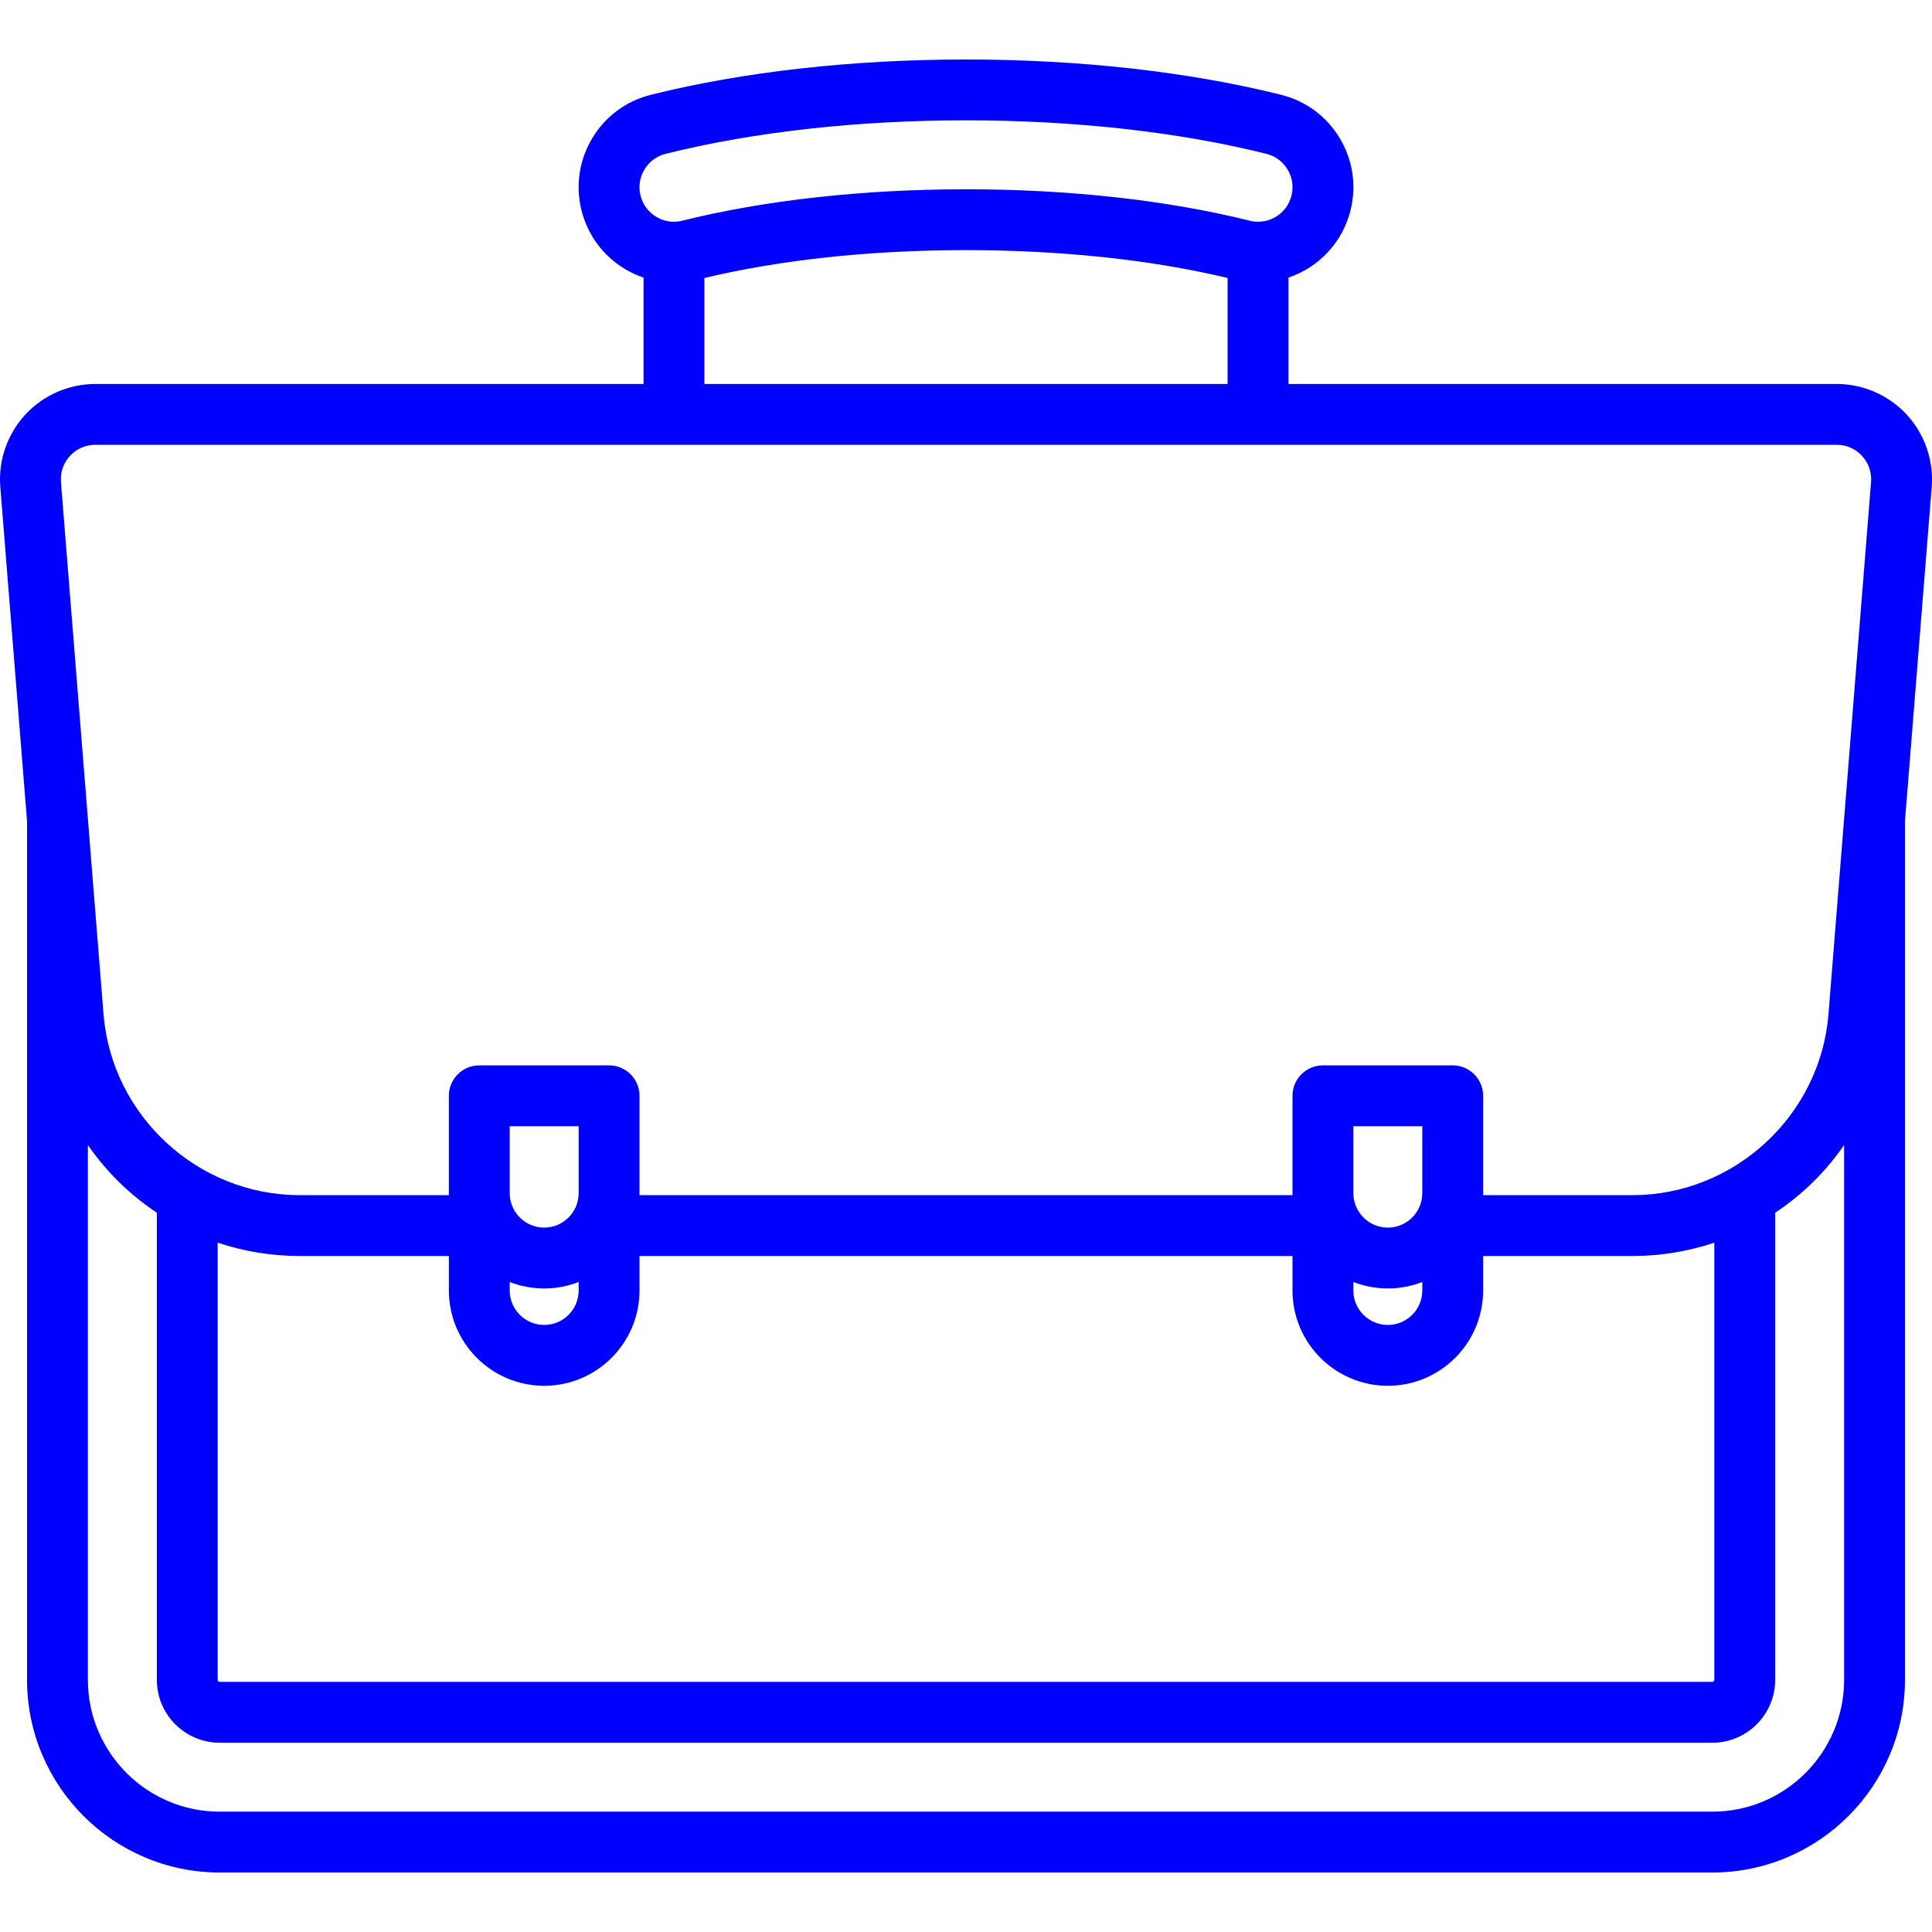
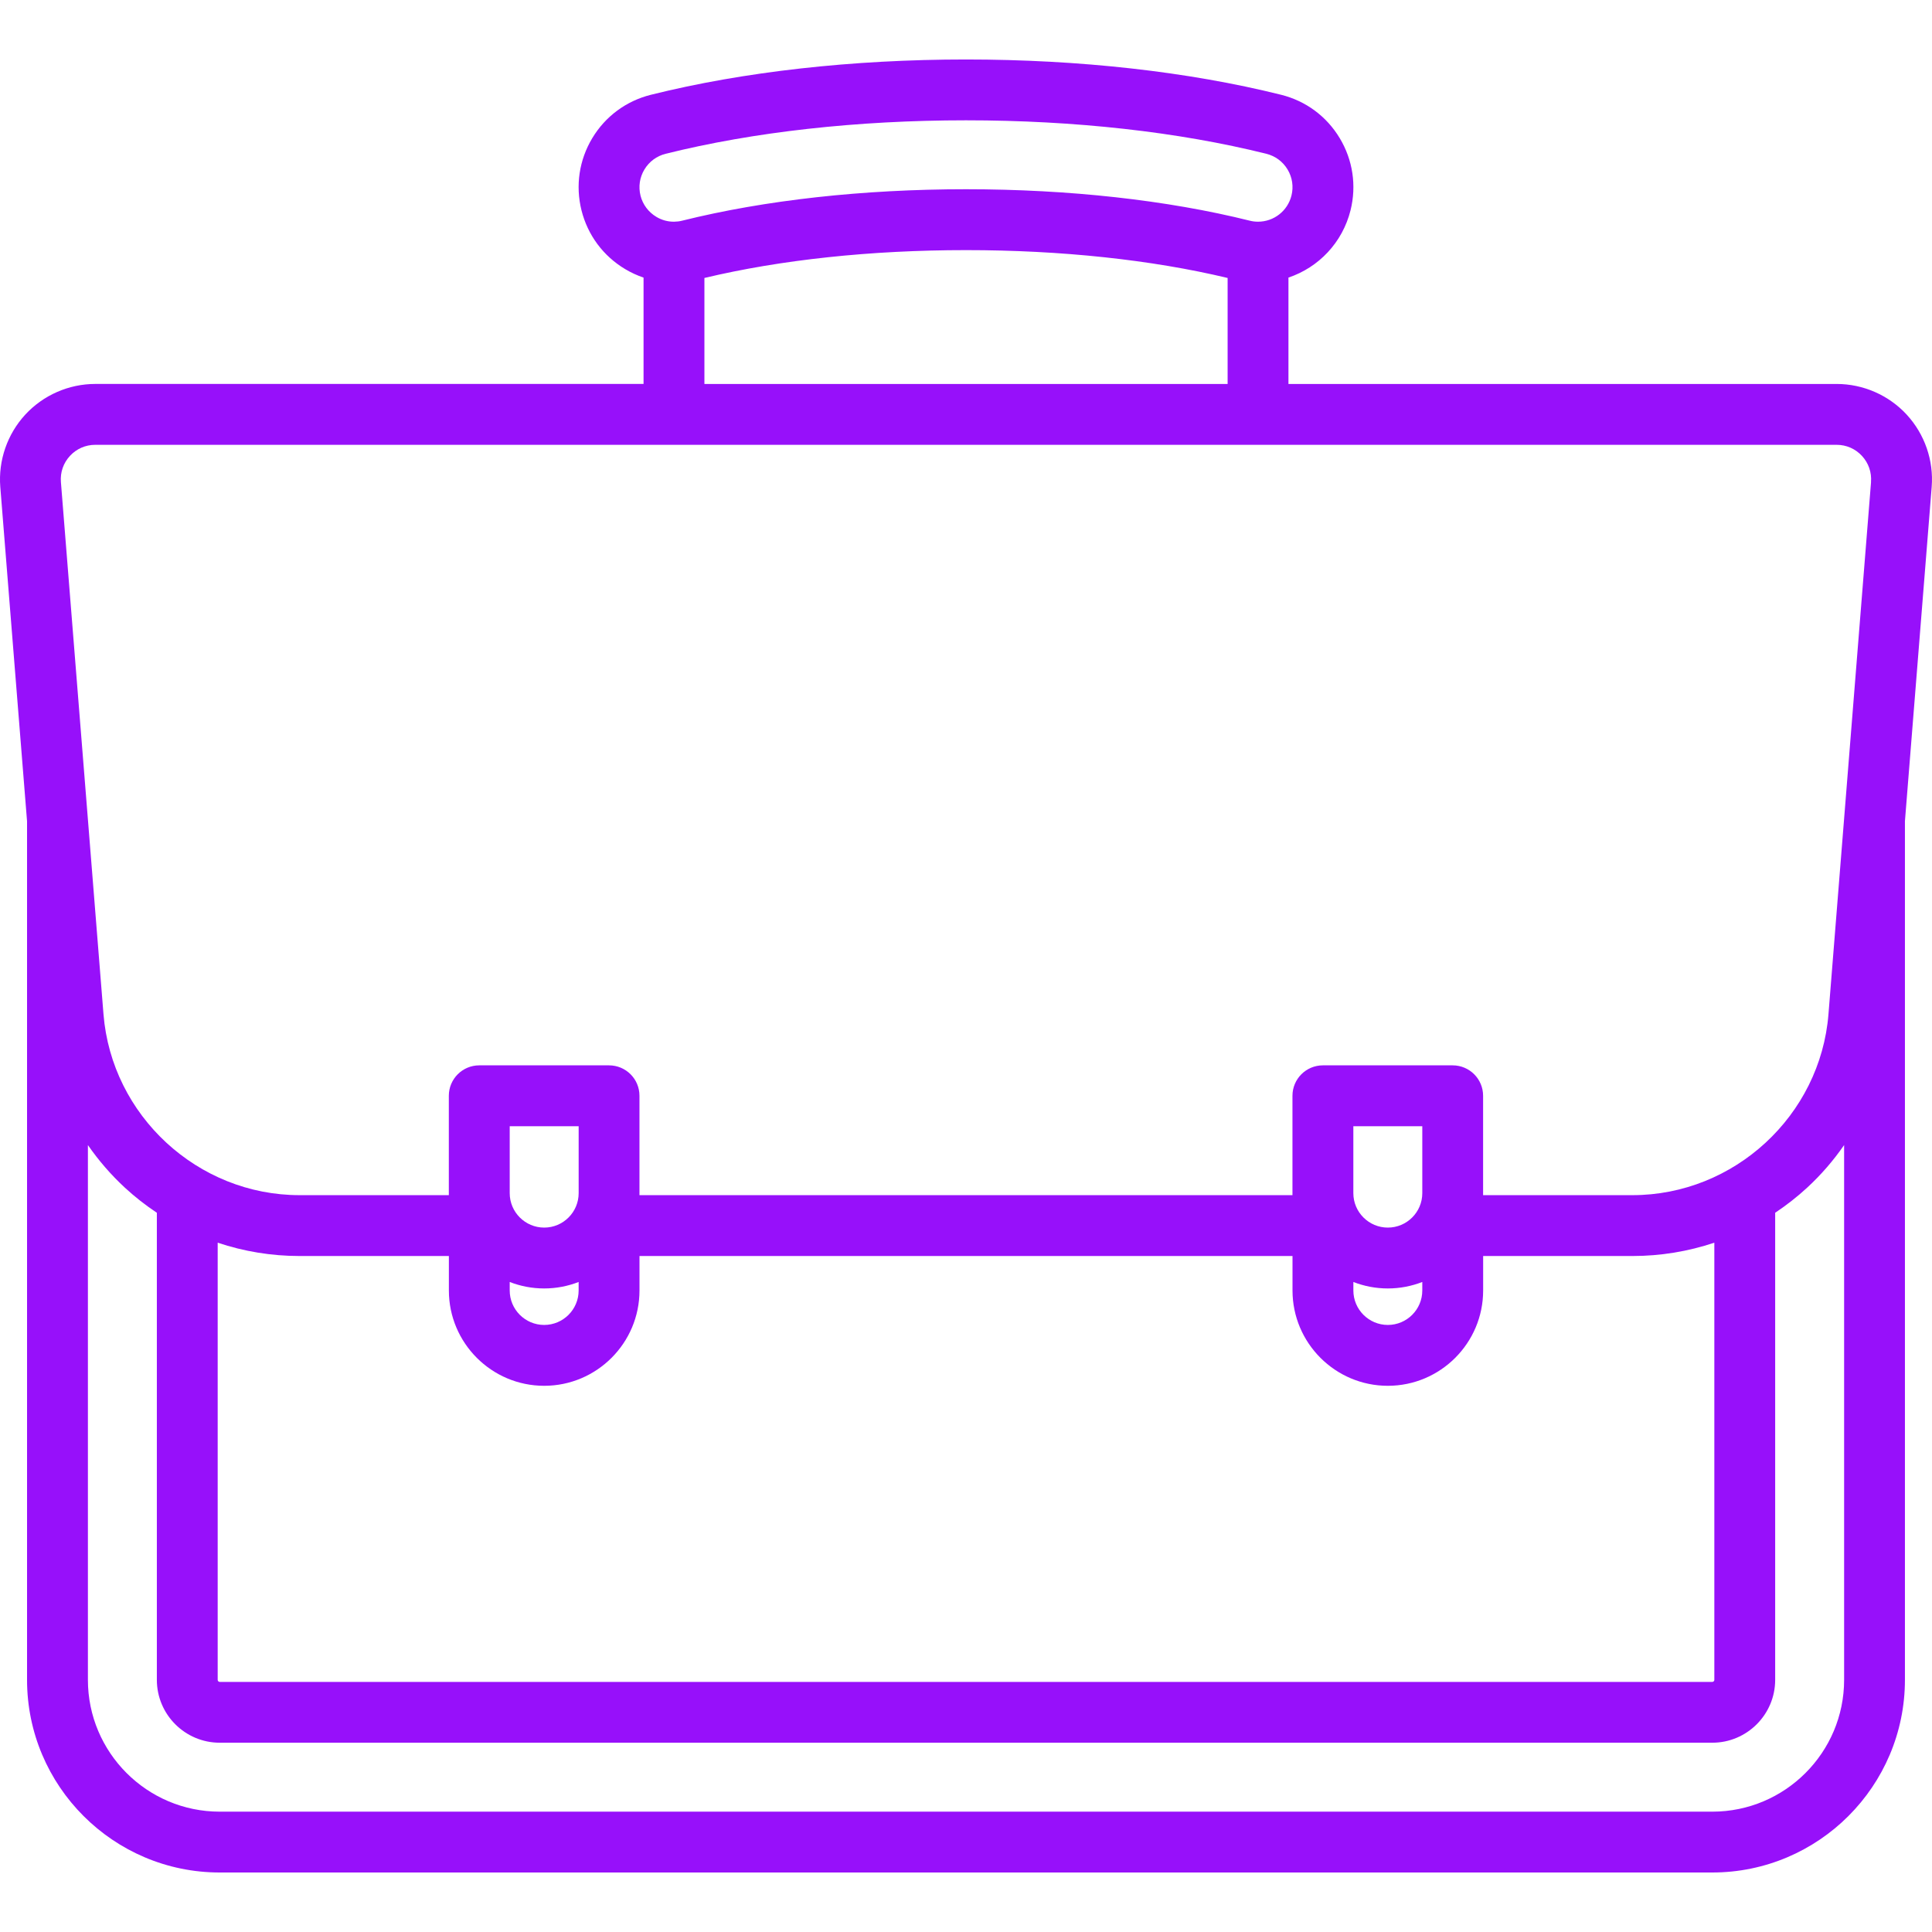
- <svg xmlns="http://www.w3.org/2000/svg" fill="#0000FF" height="800px" width="800px" version="1.1" id="Layer_1" viewBox="0 0 512.001 512.001" xml:space="preserve">
-   <g>
-     <g>
-       <path d="M505.299,109.881c-4.767-5.164-11.531-8.125-18.559-8.125H341.453V73.564c7.998-2.685,14.318-9.275,16.452-17.835    c1.628-6.546,0.611-13.334-2.865-19.117c-3.477-5.785-8.999-9.867-15.543-11.495c-24.541-6.117-53.414-9.35-83.497-9.35    S197.045,19,172.507,25.116c-6.547,1.63-12.069,5.711-15.546,11.496c-3.475,5.783-4.493,12.571-2.861,19.126    c1.645,6.575,5.758,12.113,11.583,15.59c1.559,0.931,3.189,1.676,4.865,2.247v28.182H25.259c-7.027,0-13.792,2.961-18.559,8.125    c-4.768,5.164-7.181,12.143-6.621,19.149l7.089,88.607v227.54c0,28.152,22.904,51.056,51.056,51.056h395.552    c28.152,0,51.056-22.904,51.056-51.056V217.636l7.089-88.607C512.481,122.023,510.067,115.044,505.299,109.881z M169.743,51.834    c-0.59-2.367-0.221-4.823,1.037-6.916c1.258-2.092,3.253-3.567,5.622-4.158c23.286-5.803,50.81-8.872,79.598-8.872    c28.788,0,56.312,3.068,79.602,8.873c2.366,0.589,4.362,2.065,5.619,4.156c1.259,2.092,1.627,4.548,1.038,6.914    c-1.017,4.08-4.658,6.929-8.855,6.929c-0.757,0-1.495-0.089-2.221-0.273c-21.869-5.446-47.866-8.326-75.182-8.326    c-27.316,0-53.313,2.88-75.219,8.336c-0.699,0.177-1.406,0.259-2.111,0.267c-0.02,0-0.04-0.003-0.059-0.003    c-0.021,0-0.042,0.003-0.062,0.003c-1.598-0.004-3.177-0.431-4.597-1.278C171.832,56.221,170.337,54.211,169.743,51.834z     M325.33,73.665v28.091H186.672v-28.09c20.211-4.826,44.121-7.38,69.329-7.38C281.219,66.286,305.139,68.841,325.33,73.665z     M488.71,445.178c0,19.263-15.67,34.933-34.933,34.933H58.225c-19.263,0-34.933-15.671-34.933-34.933V303.456    c2.826,4.075,6.099,7.869,9.808,11.294c2.66,2.456,5.497,4.665,8.465,6.645v123.783c0,9.187,7.474,16.66,16.66,16.66h395.552    c9.187,0,16.66-7.474,16.66-16.66V321.395c2.968-1.981,5.804-4.189,8.465-6.645c3.709-3.424,6.982-7.22,9.808-11.294V445.178z     M144.214,367.249c13.928,0,25.259-11.331,25.259-25.259v-9.136h173.054v9.136c0,13.928,11.331,25.259,25.259,25.259    s25.259-11.331,25.259-25.259v-9.136h39.556c7.464,0,14.783-1.214,21.711-3.535v115.859c0,0.296-0.242,0.537-0.537,0.537H58.225    c-0.296,0-0.537-0.242-0.537-0.537v-115.86c6.929,2.322,14.247,3.535,21.711,3.535h39.556v9.136    C118.955,355.918,130.286,367.249,144.214,367.249z M144.214,341.453c3.221,0,6.301-0.613,9.136-1.717v2.254    c0,5.038-4.098,9.136-9.136,9.136c-5.038,0-9.136-4.098-9.136-9.136v-2.254C137.913,340.84,140.993,341.453,144.214,341.453z     M135.078,316.193v-17.735h18.273v17.735c0,5.038-4.098,9.136-9.136,9.136C139.176,325.33,135.078,321.23,135.078,316.193z     M367.787,341.453c3.221,0,6.301-0.613,9.136-1.717v2.254c0,5.038-4.098,9.136-9.136,9.136c-5.038,0-9.136-4.098-9.136-9.136    v-2.254C361.486,340.84,364.566,341.453,367.787,341.453z M358.651,316.193v-17.735h18.273v17.735    c0,5.038-4.098,9.136-9.136,9.136C362.749,325.33,358.651,321.23,358.651,316.193z M495.848,127.745l-11.281,141.011    c-2.152,26.901-24.977,47.974-51.966,47.974h-39.556v-26.334c0-4.453-3.608-8.062-8.062-8.062h-34.396    c-4.453,0-8.062,3.608-8.062,8.062v26.334H169.473v-26.334c0-4.453-3.608-8.062-8.062-8.062h-34.396    c-4.453,0-8.062,3.608-8.062,8.062v26.334H79.399c-26.988,0-49.814-21.072-51.966-47.974L16.152,127.745    c-0.205-2.572,0.645-5.033,2.395-6.928c1.75-1.895,4.134-2.938,6.713-2.938h461.482c2.579,0,4.963,1.044,6.713,2.938    C495.204,122.713,496.054,125.174,495.848,127.745z" />
-     </g>
-   </g>
+ <svg xmlns="http://www.w3.org/2000/svg" id="Layer_1" version="1.1" viewBox="0 0 800 800">
+   <defs>
+     <style>
+       .st0 {
+         fill: #9710fa;
+       }
+     </style>
+   </defs>
+   <path class="st0" d="M789.53,171.69c-7.45-8.07-18.02-12.7-29-12.7h-227.01v-44.05c12.5-4.2,22.37-14.49,25.71-27.87,2.54-10.23.95-20.83-4.48-29.87-5.43-9.04-14.06-15.42-24.29-17.96-38.35-9.56-83.46-14.61-130.46-14.61s-92.12,5.05-130.46,14.61c-10.23,2.55-18.86,8.92-24.29,17.96-5.43,9.04-7.02,19.64-4.47,29.88,2.57,10.27,9,18.93,18.1,24.36,2.44,1.45,4.98,2.62,7.6,3.51v44.03H39.47c-10.98,0-21.55,4.63-29,12.7C3.02,179.76-.75,190.66.12,201.61l11.08,138.45v355.53c0,43.99,35.79,79.77,79.77,79.77h618.05c43.99,0,79.77-35.79,79.77-79.77v-355.53l11.08-138.45c.88-10.95-2.9-21.85-10.35-29.92ZM265.22,80.99c-.92-3.7-.35-7.54,1.62-10.81,1.97-3.27,5.08-5.57,8.78-6.5,36.38-9.07,79.39-13.86,124.37-13.86s87.99,4.79,124.38,13.86c3.7.92,6.82,3.23,8.78,6.49,1.97,3.27,2.54,7.11,1.62,10.8-1.59,6.37-7.28,10.83-13.84,10.83-1.18,0-2.34-.14-3.47-.43-34.17-8.51-74.79-13.01-117.47-13.01s-83.3,4.5-117.53,13.02c-1.09.28-2.2.4-3.3.42-.03,0-.06,0-.09,0-.03,0-.07,0-.1,0-2.5,0-4.96-.67-7.18-2-3.31-1.98-5.65-5.12-6.58-8.83ZM508.33,115.1v43.89h-216.65v-43.89c31.58-7.54,68.94-11.53,108.33-11.53s76.78,3.99,108.33,11.53ZM763.61,695.59c0,30.1-24.48,54.58-54.58,54.58H90.98c-30.1,0-54.58-24.49-54.58-54.58v-221.44c4.42,6.37,9.53,12.3,15.32,17.65,4.16,3.84,8.59,7.29,13.23,10.38v193.41c0,14.35,11.68,26.03,26.03,26.03h618.05c14.35,0,26.03-11.68,26.03-26.03v-193.41c4.64-3.1,9.07-6.55,13.23-10.38,5.8-5.35,10.91-11.28,15.32-17.65v221.44h0ZM225.33,573.83c21.76,0,39.47-17.7,39.47-39.47v-14.27h270.4v14.27c0,21.76,17.7,39.47,39.47,39.47s39.47-17.7,39.47-39.47v-14.27h61.81c11.66,0,23.1-1.9,33.92-5.52v181.03c0,.46-.38.84-.84.84H90.98c-.46,0-.84-.38-.84-.84v-181.03c10.83,3.63,22.26,5.52,33.92,5.52h61.81v14.27c0,21.76,17.7,39.47,39.47,39.47ZM225.33,533.52c5.03,0,9.85-.96,14.27-2.68v3.52c0,7.87-6.4,14.27-14.27,14.27s-14.27-6.4-14.27-14.27v-3.52c4.43,1.73,9.24,2.68,14.27,2.68ZM211.06,494.05v-27.71h28.55v27.71c0,7.87-6.4,14.27-14.27,14.27-7.87,0-14.28-6.4-14.28-14.27ZM574.67,533.52c5.03,0,9.85-.96,14.27-2.68v3.52c0,7.87-6.4,14.27-14.27,14.27s-14.27-6.4-14.27-14.27v-3.52c4.43,1.73,9.24,2.68,14.27,2.68ZM560.39,494.05v-27.71h28.55v27.71c0,7.87-6.4,14.27-14.27,14.27-7.87,0-14.28-6.4-14.28-14.27ZM774.76,199.6l-17.63,220.33c-3.36,42.03-39.03,74.96-81.2,74.96h-61.81v-41.15c0-6.96-5.64-12.6-12.6-12.6h-53.74c-6.96,0-12.6,5.64-12.6,12.6v41.15h-270.39v-41.15c0-6.96-5.64-12.6-12.6-12.6h-53.74c-6.96,0-12.6,5.64-12.6,12.6v41.15h-61.8c-42.17,0-77.83-32.92-81.2-74.96l-17.63-220.33c-.32-4.02,1.01-7.86,3.74-10.82,2.73-2.96,6.46-4.59,10.49-4.59h721.06c4.03,0,7.75,1.63,10.49,4.59,2.73,2.96,4.06,6.81,3.74,10.82Z" />
</svg>
